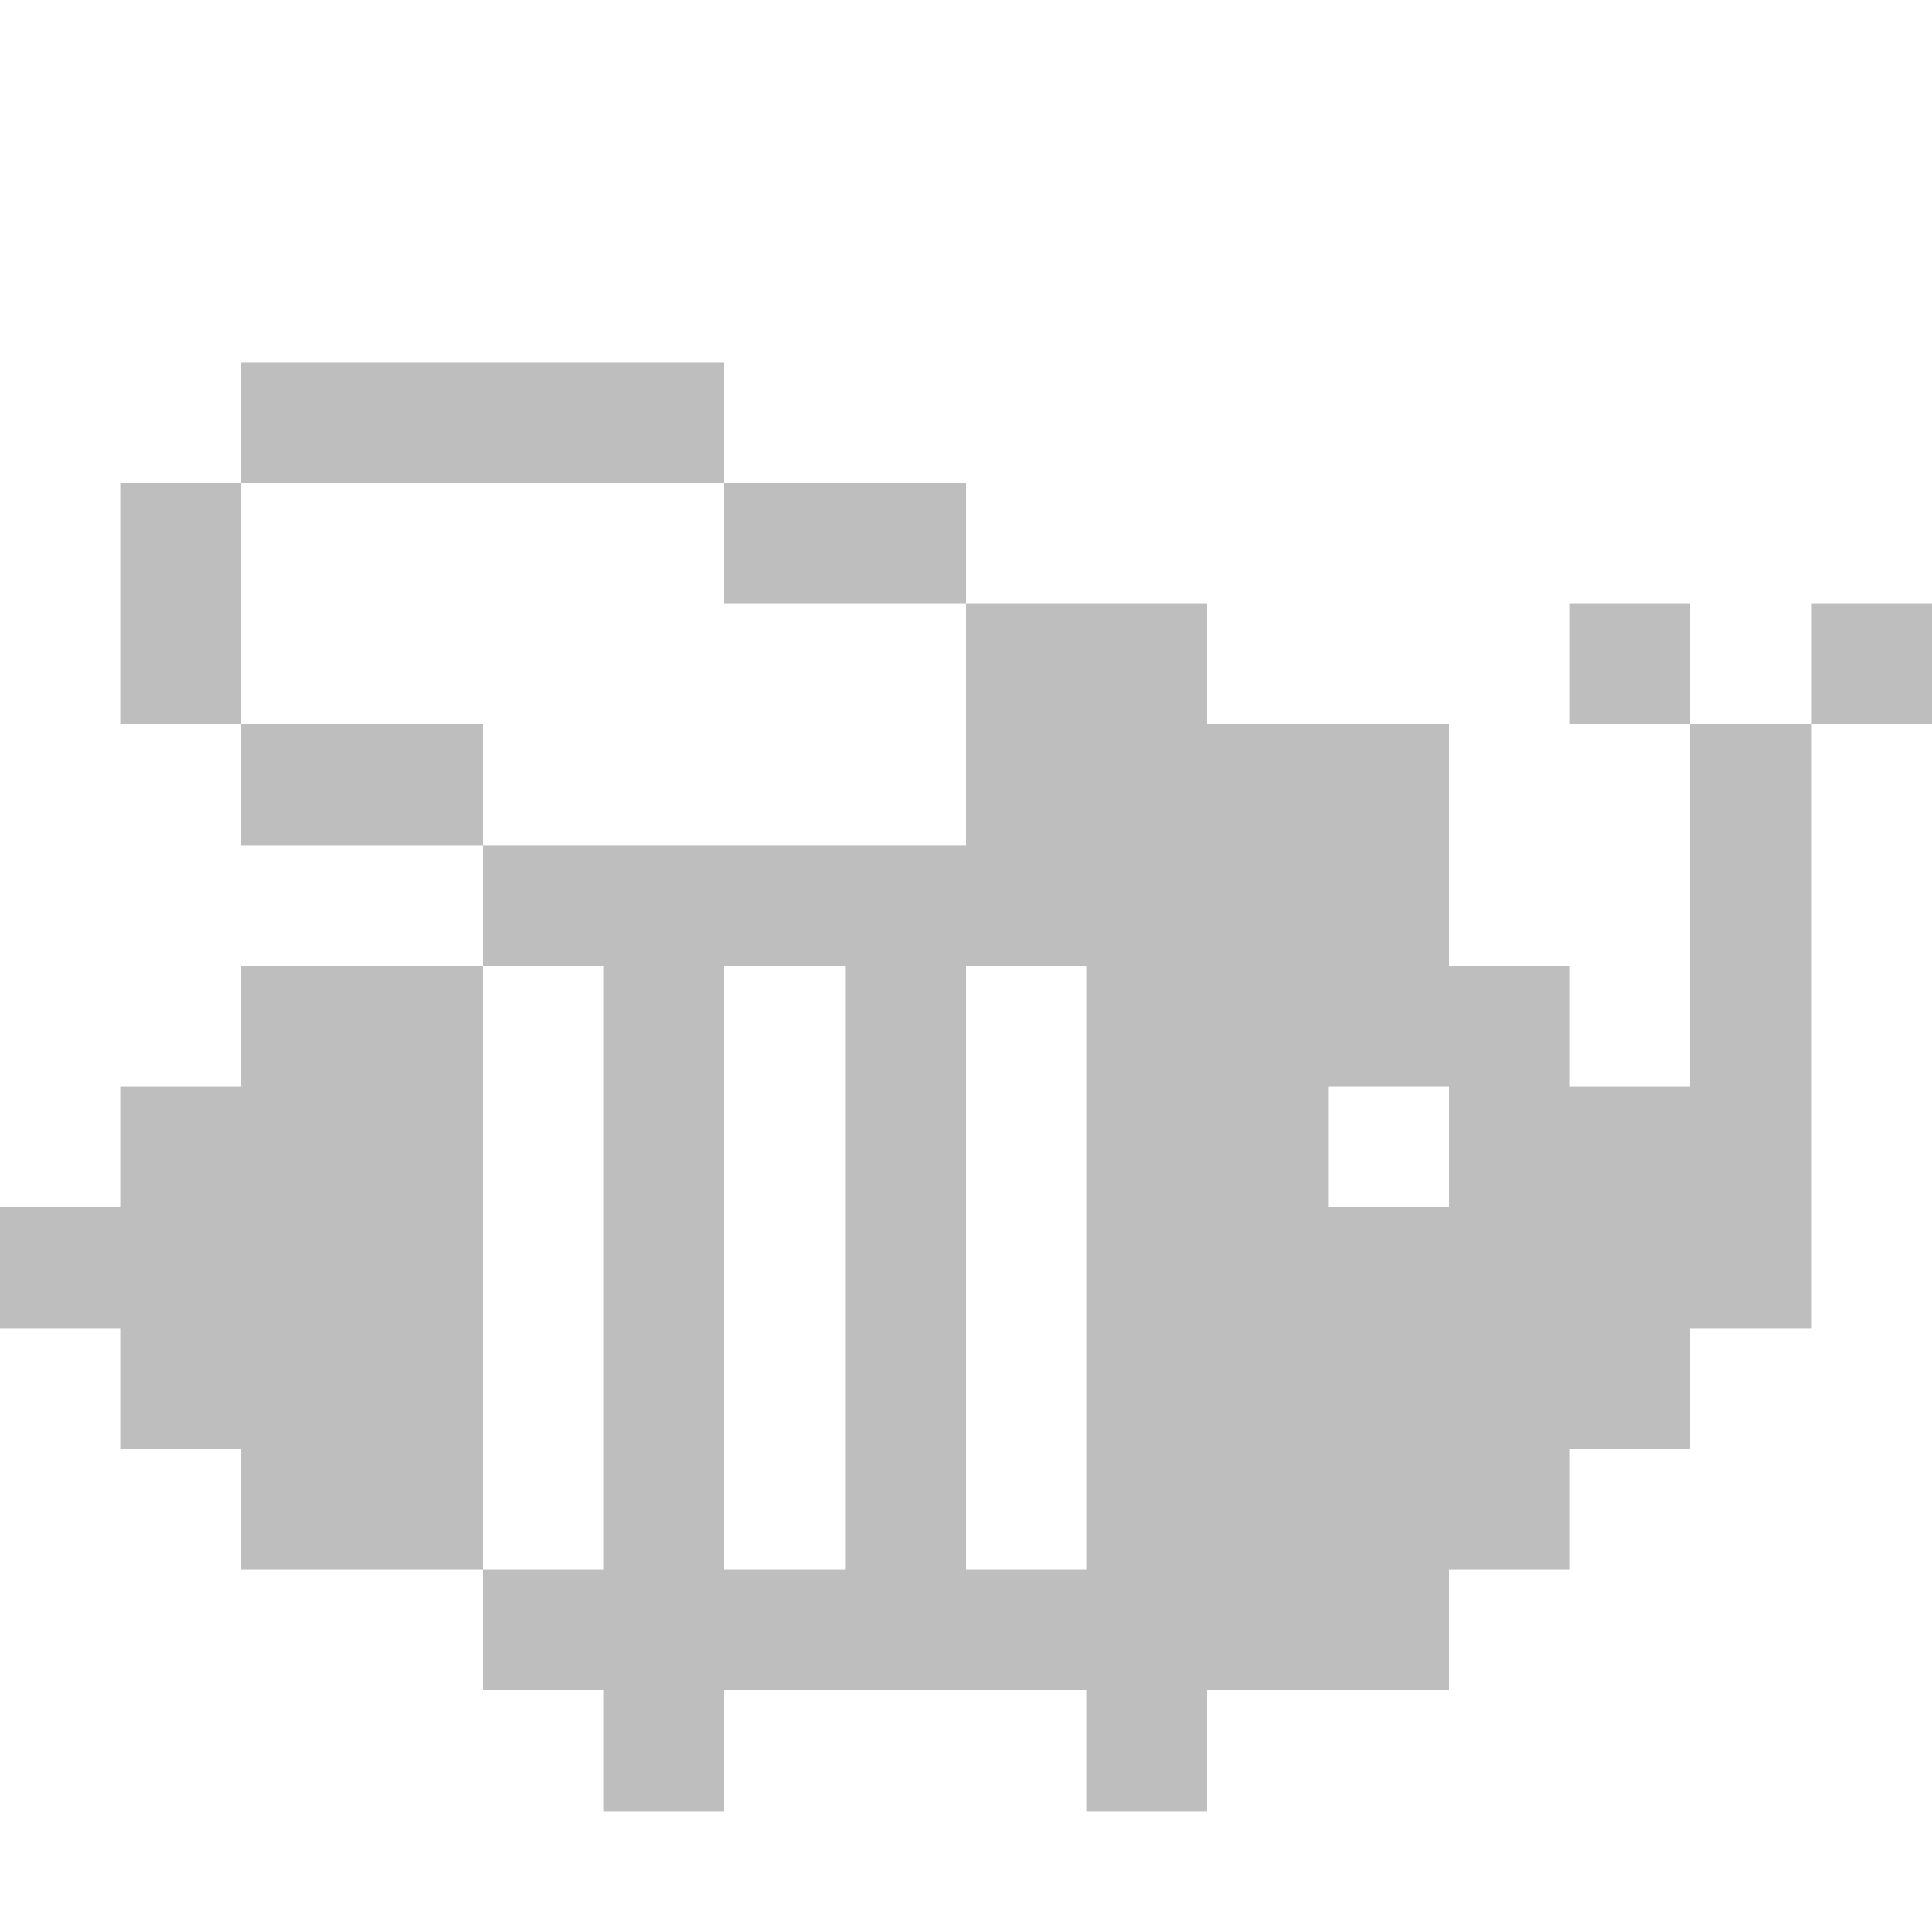
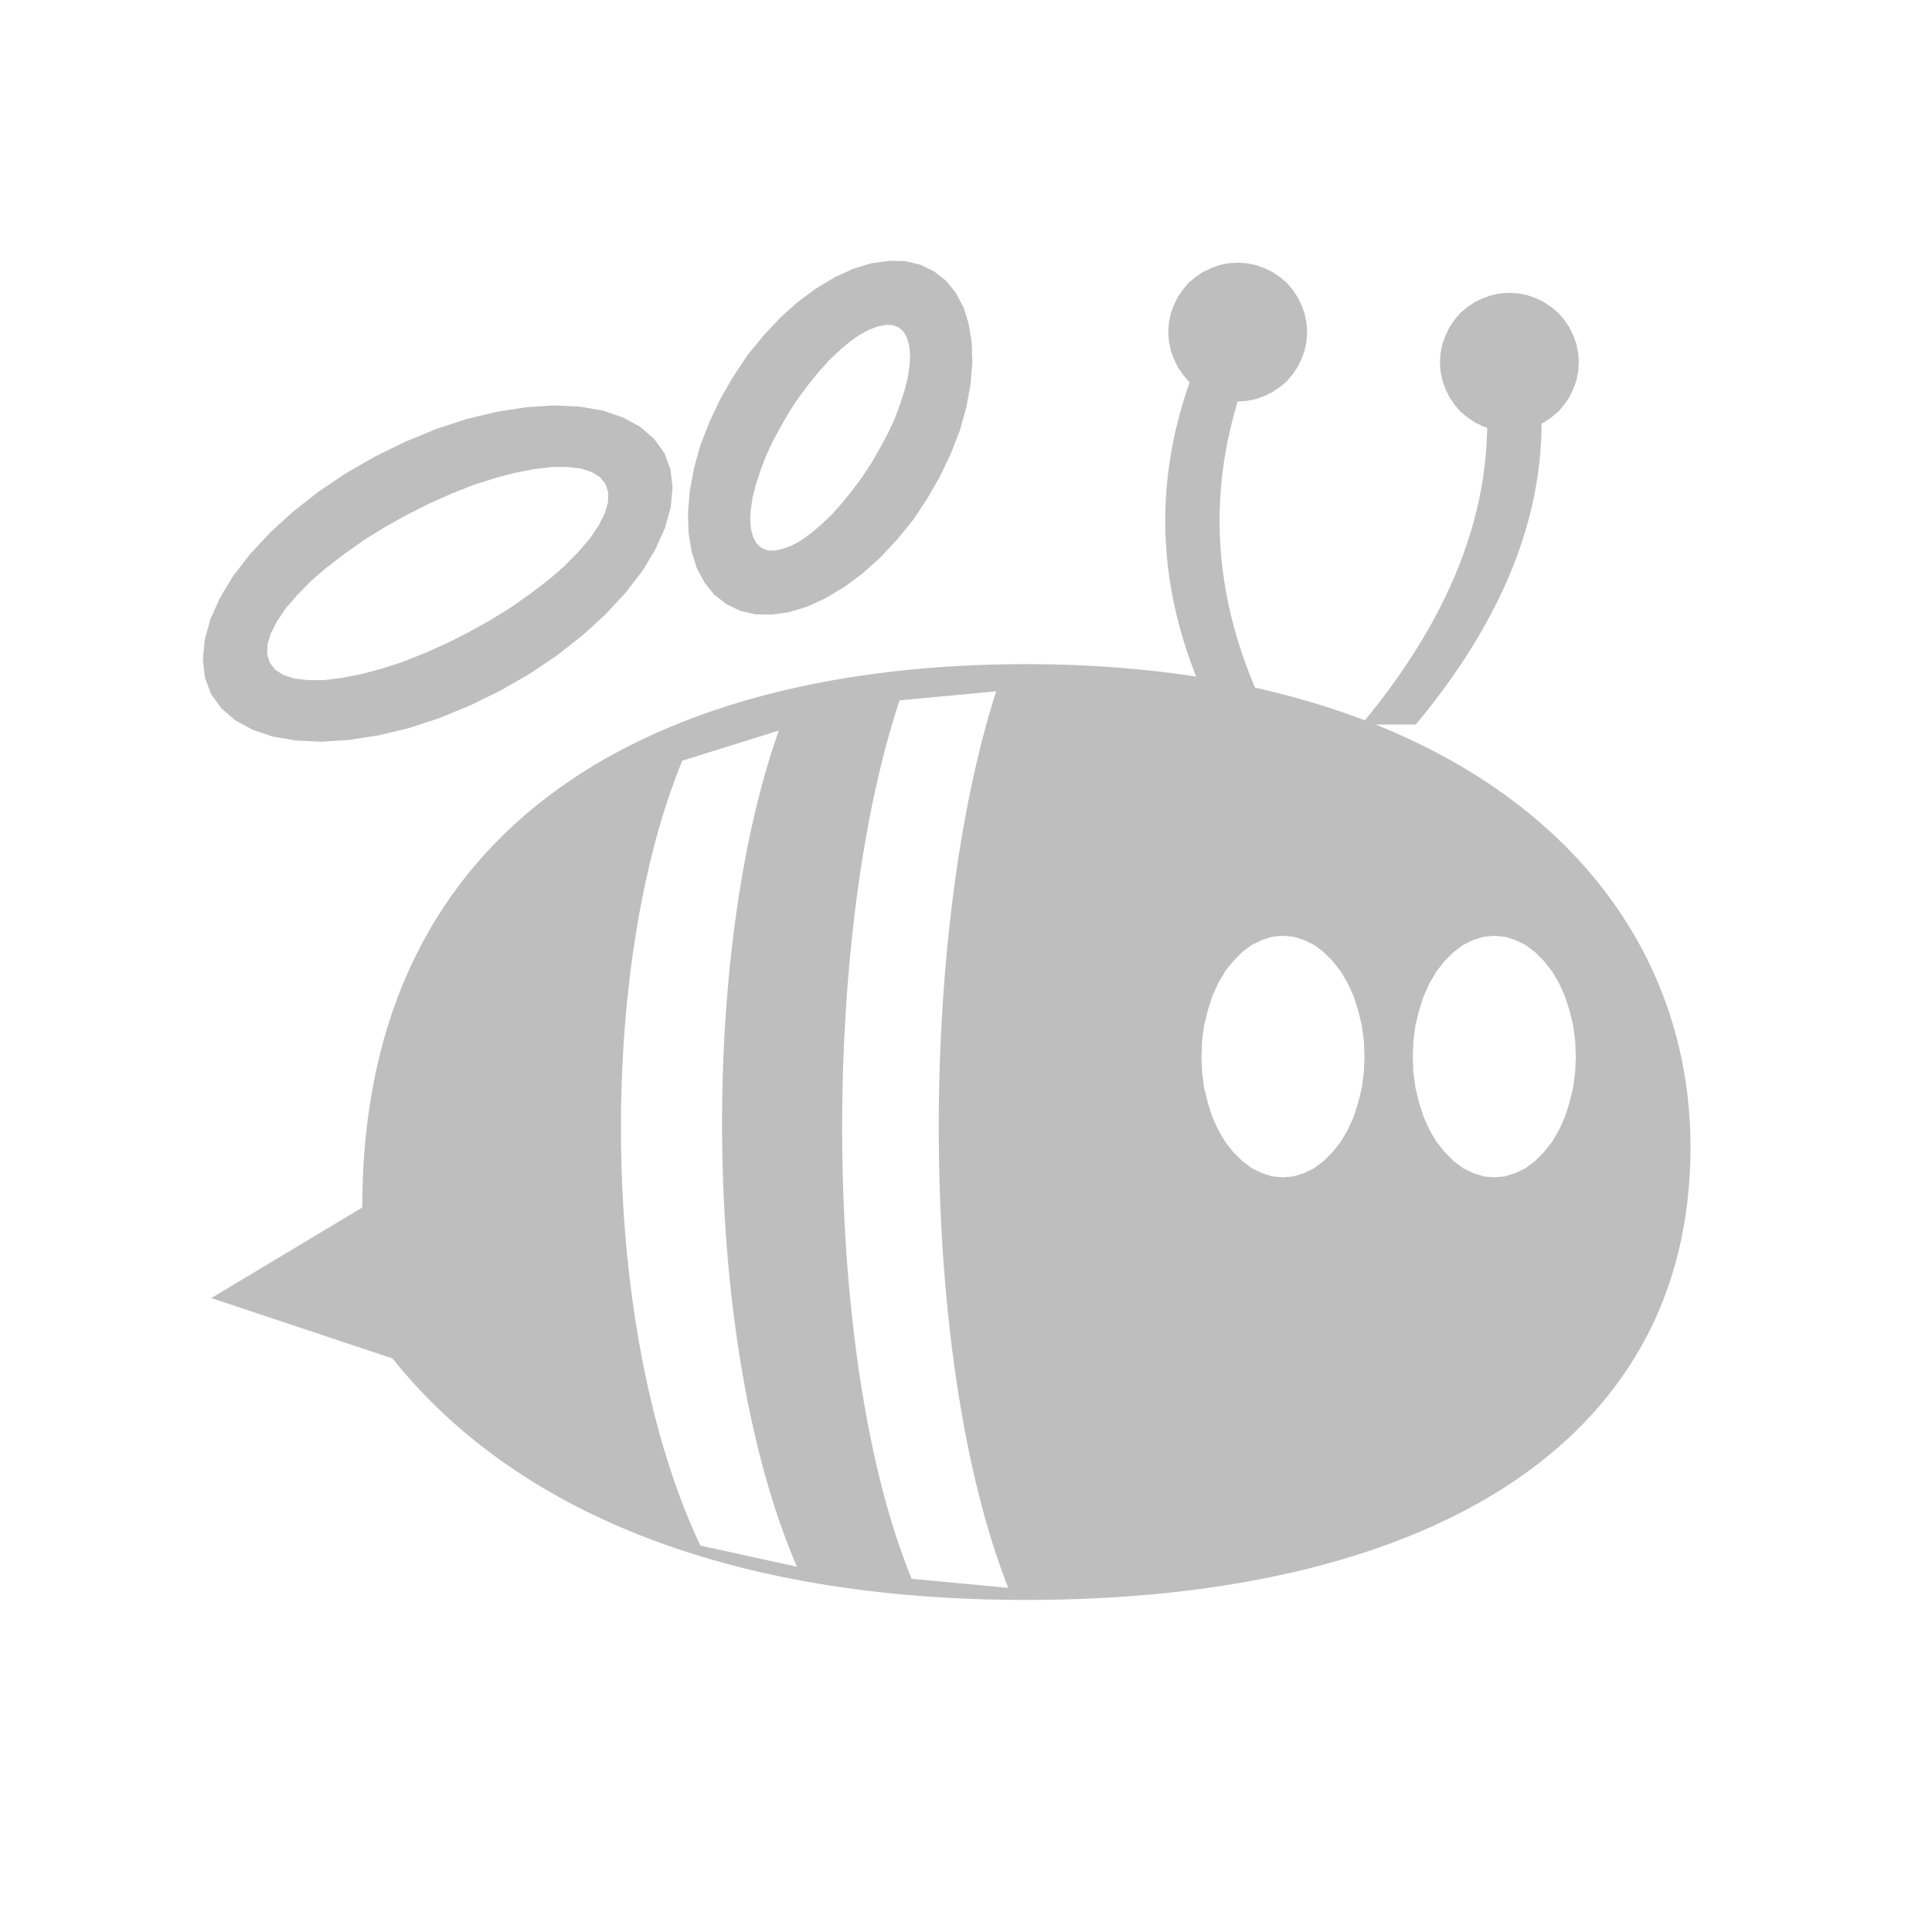
- <svg xmlns="http://www.w3.org/2000/svg" viewBox="0 0 16 16" shape-rendering="crispEdges" fill="#bebebe">
-   <rect x="2" y="3" width="1" height="1" />
-   <rect x="3" y="3" width="1" height="1" />
-   <rect x="4" y="3" width="1" height="1" />
-   <rect x="5" y="3" width="1" height="1" />
-   <rect x="1" y="4" width="1" height="1" />
-   <rect x="6" y="4" width="1" height="1" />
-   <rect x="7" y="4" width="1" height="1" />
-   <rect x="1" y="5" width="1" height="1" />
-   <rect x="8" y="5" width="1" height="1" />
-   <rect x="9" y="5" width="1" height="1" />
-   <rect x="13" y="5" width="1" height="1" />
-   <rect x="15" y="5" width="1" height="1" />
-   <rect x="2" y="6" width="1" height="1" />
-   <rect x="3" y="6" width="1" height="1" />
-   <rect x="8" y="6" width="1" height="1" />
-   <rect x="9" y="6" width="1" height="1" />
-   <rect x="10" y="6" width="1" height="1" />
-   <rect x="11" y="6" width="1" height="1" />
-   <rect x="14" y="6" width="1" height="1" />
-   <rect x="4" y="7" width="1" height="1" />
-   <rect x="5" y="7" width="1" height="1" />
-   <rect x="6" y="7" width="1" height="1" />
-   <rect x="7" y="7" width="1" height="1" />
-   <rect x="8" y="7" width="1" height="1" />
-   <rect x="9" y="7" width="1" height="1" />
-   <rect x="10" y="7" width="1" height="1" />
-   <rect x="11" y="7" width="1" height="1" />
-   <rect x="14" y="7" width="1" height="1" />
-   <rect x="2" y="8" width="1" height="1" />
-   <rect x="3" y="8" width="1" height="1" />
-   <rect x="5" y="8" width="1" height="1" />
-   <rect x="7" y="8" width="1" height="1" />
-   <rect x="9" y="8" width="1" height="1" />
-   <rect x="10" y="8" width="1" height="1" />
-   <rect x="11" y="8" width="1" height="1" />
-   <rect x="12" y="8" width="1" height="1" />
-   <rect x="14" y="8" width="1" height="1" />
-   <rect x="1" y="9" width="1" height="1" />
-   <rect x="2" y="9" width="1" height="1" />
-   <rect x="3" y="9" width="1" height="1" />
-   <rect x="5" y="9" width="1" height="1" />
-   <rect x="7" y="9" width="1" height="1" />
-   <rect x="9" y="9" width="1" height="1" />
-   <rect x="10" y="9" width="1" height="1" />
-   <rect x="12" y="9" width="1" height="1" />
-   <rect x="13" y="9" width="1" height="1" />
-   <rect x="14" y="9" width="1" height="1" />
-   <rect x="0" y="10" width="1" height="1" />
-   <rect x="1" y="10" width="1" height="1" />
-   <rect x="2" y="10" width="1" height="1" />
-   <rect x="3" y="10" width="1" height="1" />
-   <rect x="5" y="10" width="1" height="1" />
-   <rect x="7" y="10" width="1" height="1" />
-   <rect x="9" y="10" width="1" height="1" />
-   <rect x="10" y="10" width="1" height="1" />
-   <rect x="11" y="10" width="1" height="1" />
-   <rect x="12" y="10" width="1" height="1" />
-   <rect x="13" y="10" width="1" height="1" />
-   <rect x="14" y="10" width="1" height="1" />
-   <rect x="1" y="11" width="1" height="1" />
-   <rect x="2" y="11" width="1" height="1" />
-   <rect x="3" y="11" width="1" height="1" />
-   <rect x="5" y="11" width="1" height="1" />
-   <rect x="7" y="11" width="1" height="1" />
-   <rect x="9" y="11" width="1" height="1" />
-   <rect x="10" y="11" width="1" height="1" />
-   <rect x="11" y="11" width="1" height="1" />
-   <rect x="12" y="11" width="1" height="1" />
-   <rect x="13" y="11" width="1" height="1" />
-   <rect x="2" y="12" width="1" height="1" />
-   <rect x="3" y="12" width="1" height="1" />
-   <rect x="5" y="12" width="1" height="1" />
-   <rect x="7" y="12" width="1" height="1" />
-   <rect x="9" y="12" width="1" height="1" />
-   <rect x="10" y="12" width="1" height="1" />
-   <rect x="11" y="12" width="1" height="1" />
-   <rect x="12" y="12" width="1" height="1" />
-   <rect x="4" y="13" width="1" height="1" />
-   <rect x="5" y="13" width="1" height="1" />
-   <rect x="6" y="13" width="1" height="1" />
-   <rect x="7" y="13" width="1" height="1" />
-   <rect x="8" y="13" width="1" height="1" />
-   <rect x="9" y="13" width="1" height="1" />
-   <rect x="10" y="13" width="1" height="1" />
-   <rect x="11" y="13" width="1" height="1" />
-   <rect x="5" y="14" width="1" height="1" />
-   <rect x="9" y="14" width="1" height="1" />
+ <svg xmlns="http://www.w3.org/2000/svg" viewBox="0 0 64 64" fill="#bebebe">
+   <g transform="translate(0,0)">
+     <path fill-rule="evenodd" d="M12,40 C12,27 22,22 34,22 C48,22 56,29 56,38 C56,48 47,53 34,53 C24,53 17,50 13,45 L7,43 Z M45.20,35.00 L45.18,35.52 L45.11,36.04 L44.99,36.53 L44.84,37.00 L44.64,37.44 L44.41,37.83 L44.14,38.17 L43.85,38.46 L43.53,38.70 L43.20,38.86 L42.85,38.97 L42.50,39.00 L42.15,38.97 L41.80,38.86 L41.47,38.70 L41.15,38.46 L40.86,38.17 L40.59,37.83 L40.36,37.44 L40.16,37.00 L40.01,36.53 L39.89,36.04 L39.82,35.52 L39.80,35.00 L39.82,34.48 L39.89,33.96 L40.01,33.47 L40.16,33.00 L40.36,32.56 L40.59,32.17 L40.86,31.83 L41.15,31.54 L41.47,31.30 L41.80,31.14 L42.15,31.03 L42.50,31.00 L42.85,31.03 L43.20,31.14 L43.53,31.30 L43.85,31.54 L44.14,31.83 L44.41,32.17 L44.64,32.56 L44.84,33.00 L44.99,33.47 L45.11,33.96 L45.18,34.48 Z M52.20,35.00 L52.18,35.52 L52.11,36.04 L51.99,36.53 L51.84,37.00 L51.64,37.44 L51.41,37.83 L51.14,38.17 L50.85,38.46 L50.53,38.70 L50.20,38.86 L49.85,38.97 L49.50,39.00 L49.15,38.97 L48.80,38.86 L48.47,38.70 L48.15,38.46 L47.86,38.17 L47.59,37.83 L47.36,37.44 L47.16,37.00 L47.01,36.53 L46.89,36.04 L46.82,35.52 L46.80,35.00 L46.82,34.48 L46.89,33.96 L47.01,33.47 L47.16,33.00 L47.36,32.56 L47.59,32.17 L47.86,31.83 L48.15,31.54 L48.47,31.30 L48.80,31.14 L49.15,31.03 L49.50,31.00 L49.85,31.03 L50.20,31.14 L50.53,31.30 L50.85,31.54 L51.14,31.83 L51.41,32.17 L51.64,32.56 L51.84,33.00 L51.99,33.47 L52.11,33.96 L52.18,34.48 Z M22.6,25.2 C19.8,32 19.8,44 23.2,51.2 L26.4,51.9 C23.2,44.5 23.2,31.5 25.8,24.2 Z M29.8,23.2 C27.2,31 27.2,45 30.2,52.3 L33.4,52.6 C30.4,45 30.4,31 33,22.9 Z" />
+     <path fill-rule="evenodd" d="M22.01,15.01 L22.21,15.55 L22.28,16.15 L22.22,16.80 L22.03,17.49 L21.71,18.20 L21.27,18.93 L20.71,19.65 L20.04,20.37 L19.28,21.06 L18.44,21.72 L17.53,22.33 L16.57,22.88 L15.57,23.37 L14.55,23.79 L13.54,24.12 L12.54,24.36 L11.57,24.51 L10.65,24.57 L9.80,24.53 L9.03,24.40 L8.36,24.17 L7.79,23.86 L7.33,23.46 L6.99,22.99 L6.79,22.45 L6.72,21.85 L6.78,21.20 L6.97,20.51 L7.29,19.80 L7.73,19.07 L8.29,18.35 L8.96,17.63 L9.72,16.94 L10.56,16.28 L11.47,15.67 L12.43,15.12 L13.43,14.63 L14.45,14.21 L15.46,13.88 L16.46,13.64 L17.43,13.49 L18.35,13.43 L19.20,13.47 L19.97,13.60 L20.64,13.83 L21.21,14.14 L21.67,14.54 Z M20.06,16.04 L20.15,16.32 L20.14,16.65 L20.03,17.01 L19.83,17.41 L19.54,17.84 L19.16,18.28 L18.71,18.74 L18.18,19.20 L17.58,19.66 L16.94,20.11 L16.25,20.54 L15.53,20.94 L14.80,21.31 L14.06,21.64 L13.33,21.93 L12.61,22.16 L11.93,22.34 L11.30,22.46 L10.72,22.53 L10.20,22.53 L9.76,22.48 L9.39,22.36 L9.12,22.19 L8.94,21.96 L8.85,21.68 L8.86,21.35 L8.97,20.99 L9.17,20.59 L9.46,20.16 L9.84,19.72 L10.29,19.26 L10.82,18.80 L11.42,18.34 L12.06,17.89 L12.75,17.46 L13.47,17.06 L14.20,16.69 L14.94,16.36 L15.67,16.07 L16.39,15.84 L17.07,15.66 L17.70,15.54 L18.28,15.47 L18.80,15.47 L19.24,15.52 L19.61,15.64 L19.88,15.81 Z M30.94,8.99 L31.34,9.30 L31.66,9.70 L31.92,10.18 L32.09,10.73 L32.19,11.35 L32.21,12.03 L32.15,12.74 L32.01,13.49 L31.80,14.25 L31.50,15.02 L31.14,15.78 L30.72,16.51 L30.25,17.22 L29.72,17.87 L29.16,18.47 L28.57,19.00 L27.96,19.45 L27.34,19.82 L26.73,20.10 L26.13,20.28 L25.55,20.36 L25.01,20.35 L24.51,20.23 L24.06,20.01 L23.66,19.70 L23.34,19.30 L23.08,18.82 L22.91,18.27 L22.81,17.65 L22.79,16.97 L22.85,16.26 L22.99,15.51 L23.20,14.75 L23.50,13.98 L23.86,13.22 L24.28,12.49 L24.75,11.78 L25.28,11.13 L25.84,10.53 L26.43,10.00 L27.04,9.55 L27.66,9.18 L28.27,8.90 L28.87,8.72 L29.45,8.64 L29.99,8.65 L30.49,8.77 Z M29.78,10.85 L29.94,11.00 L30.05,11.20 L30.12,11.46 L30.15,11.77 L30.13,12.12 L30.07,12.52 L29.96,12.95 L29.81,13.41 L29.63,13.89 L29.40,14.38 L29.14,14.86 L28.86,15.35 L28.55,15.82 L28.22,16.26 L27.88,16.68 L27.54,17.06 L27.19,17.39 L26.85,17.68 L26.52,17.91 L26.21,18.08 L25.91,18.19 L25.65,18.24 L25.42,18.23 L25.22,18.15 L25.06,18.00 L24.95,17.80 L24.88,17.54 L24.85,17.23 L24.87,16.88 L24.93,16.48 L25.04,16.05 L25.19,15.59 L25.37,15.11 L25.60,14.62 L25.86,14.14 L26.14,13.65 L26.45,13.18 L26.78,12.74 L27.12,12.32 L27.46,11.94 L27.81,11.61 L28.15,11.32 L28.48,11.09 L28.79,10.92 L29.09,10.81 L29.35,10.76 L29.58,10.77 Z" />
+     <path d="M45.1,24 Q50.1,18.0 49.1,12 L50.9,12 Q51.9,18.0 46.9,24 Z M52.30,12.00 L52.28,12.30 L52.22,12.60 L52.12,12.88 L51.99,13.15 L51.82,13.40 L51.63,13.63 L51.40,13.82 L51.15,13.99 L50.88,14.12 L50.60,14.22 L50.30,14.28 L50.00,14.30 L49.70,14.28 L49.40,14.22 L49.12,14.12 L48.85,13.99 L48.60,13.82 L48.37,13.63 L48.18,13.40 L48.01,13.15 L47.88,12.88 L47.78,12.60 L47.72,12.30 L47.70,12.00 L47.72,11.70 L47.78,11.40 L47.88,11.12 L48.01,10.85 L48.18,10.60 L48.37,10.37 L48.60,10.18 L48.85,10.01 L49.12,9.88 L49.40,9.78 L49.70,9.72 L50.00,9.70 L50.30,9.72 L50.60,9.78 L50.88,9.88 L51.15,10.01 L51.40,10.18 L51.63,10.37 L51.82,10.60 L51.99,10.85 L52.12,11.12 L52.22,11.40 L52.28,11.70 Z" />
+     <path d="M40.1,23.5 Q37.1,17.25 40.1,11 L41.9,11 Q38.9,17.25 41.9,23.5 Z M43.30,11.00 L43.28,11.30 L43.22,11.60 L43.12,11.88 L42.99,12.15 L42.82,12.40 L42.63,12.63 L42.40,12.82 L42.15,12.99 L41.88,13.12 L41.60,13.22 L41.30,13.28 L41.00,13.30 L40.70,13.28 L40.40,13.22 L40.12,13.12 L39.85,12.99 L39.60,12.82 L39.37,12.63 L39.18,12.40 L39.01,12.15 L38.88,11.88 L38.78,11.60 L38.72,11.30 L38.70,11.00 L38.72,10.70 L38.78,10.40 L38.88,10.12 L39.01,9.85 L39.18,9.60 L39.37,9.37 L39.60,9.18 L39.85,9.01 L40.12,8.88 L40.40,8.78 L40.70,8.72 L41.00,8.70 L41.30,8.72 L41.60,8.78 L41.88,8.88 L42.15,9.01 L42.40,9.18 L42.63,9.37 L42.82,9.60 L42.99,9.85 L43.12,10.12 L43.22,10.40 L43.28,10.70 Z" />
+   </g>
</svg>
